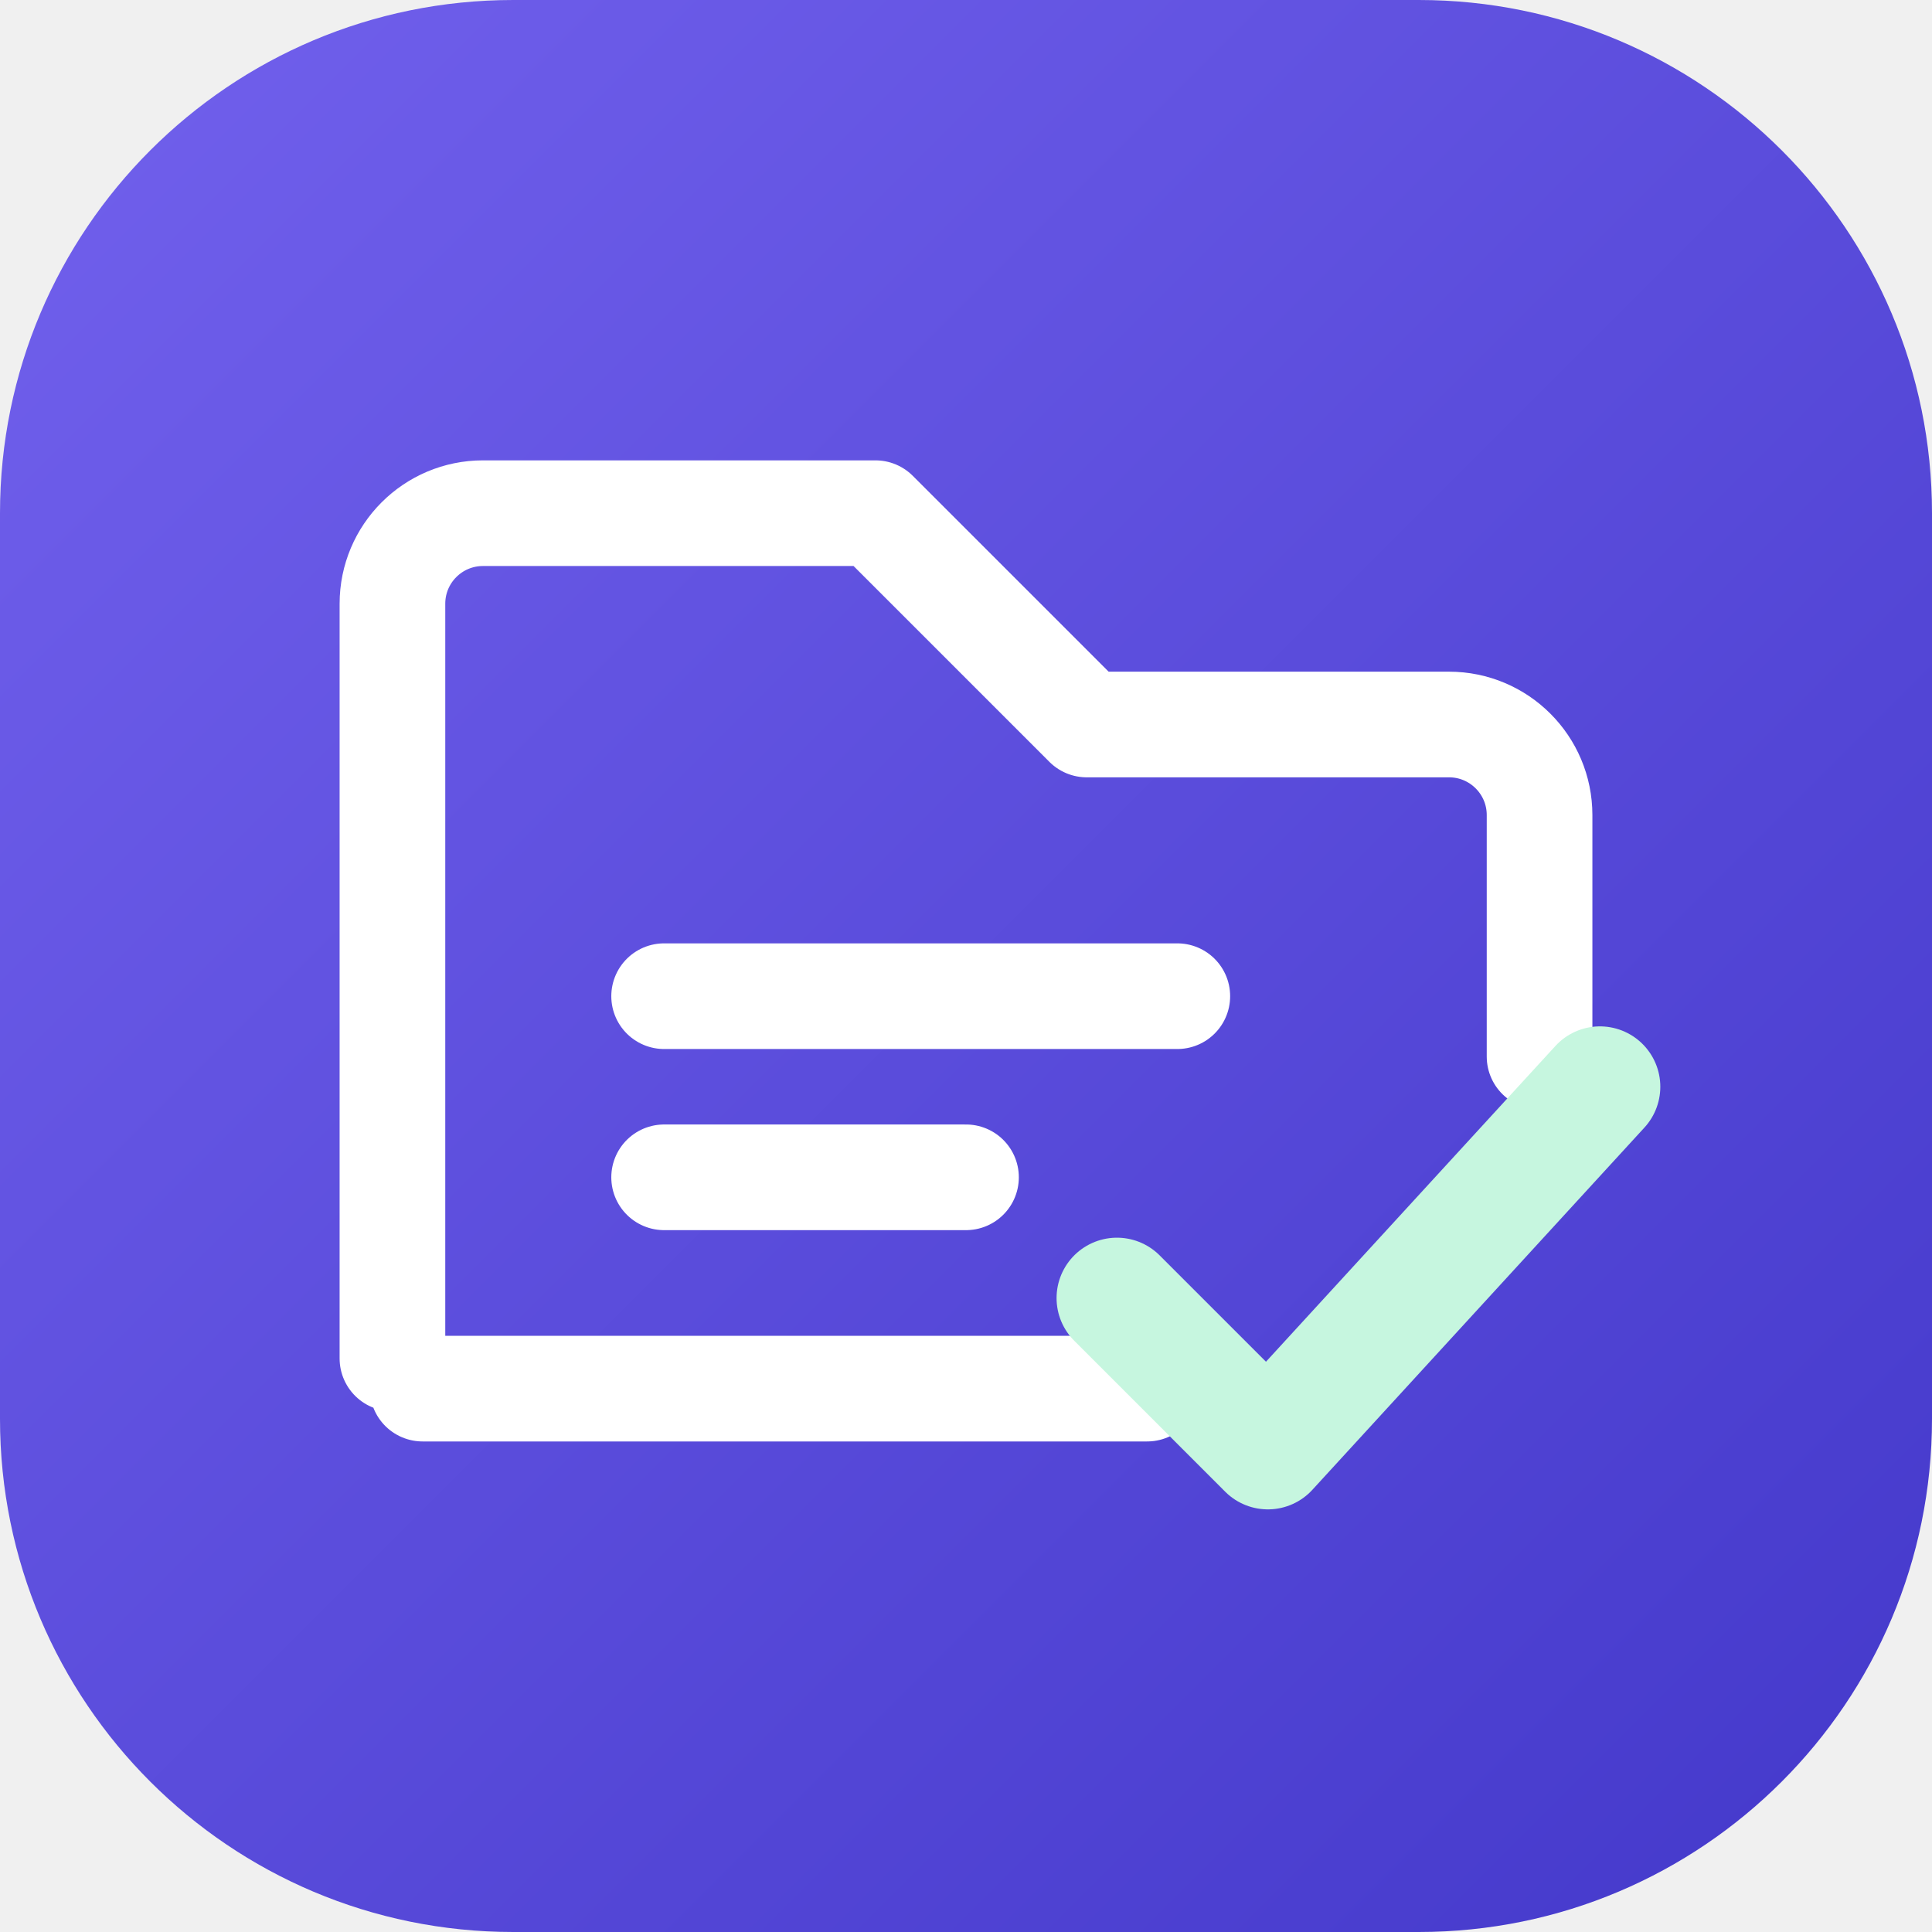
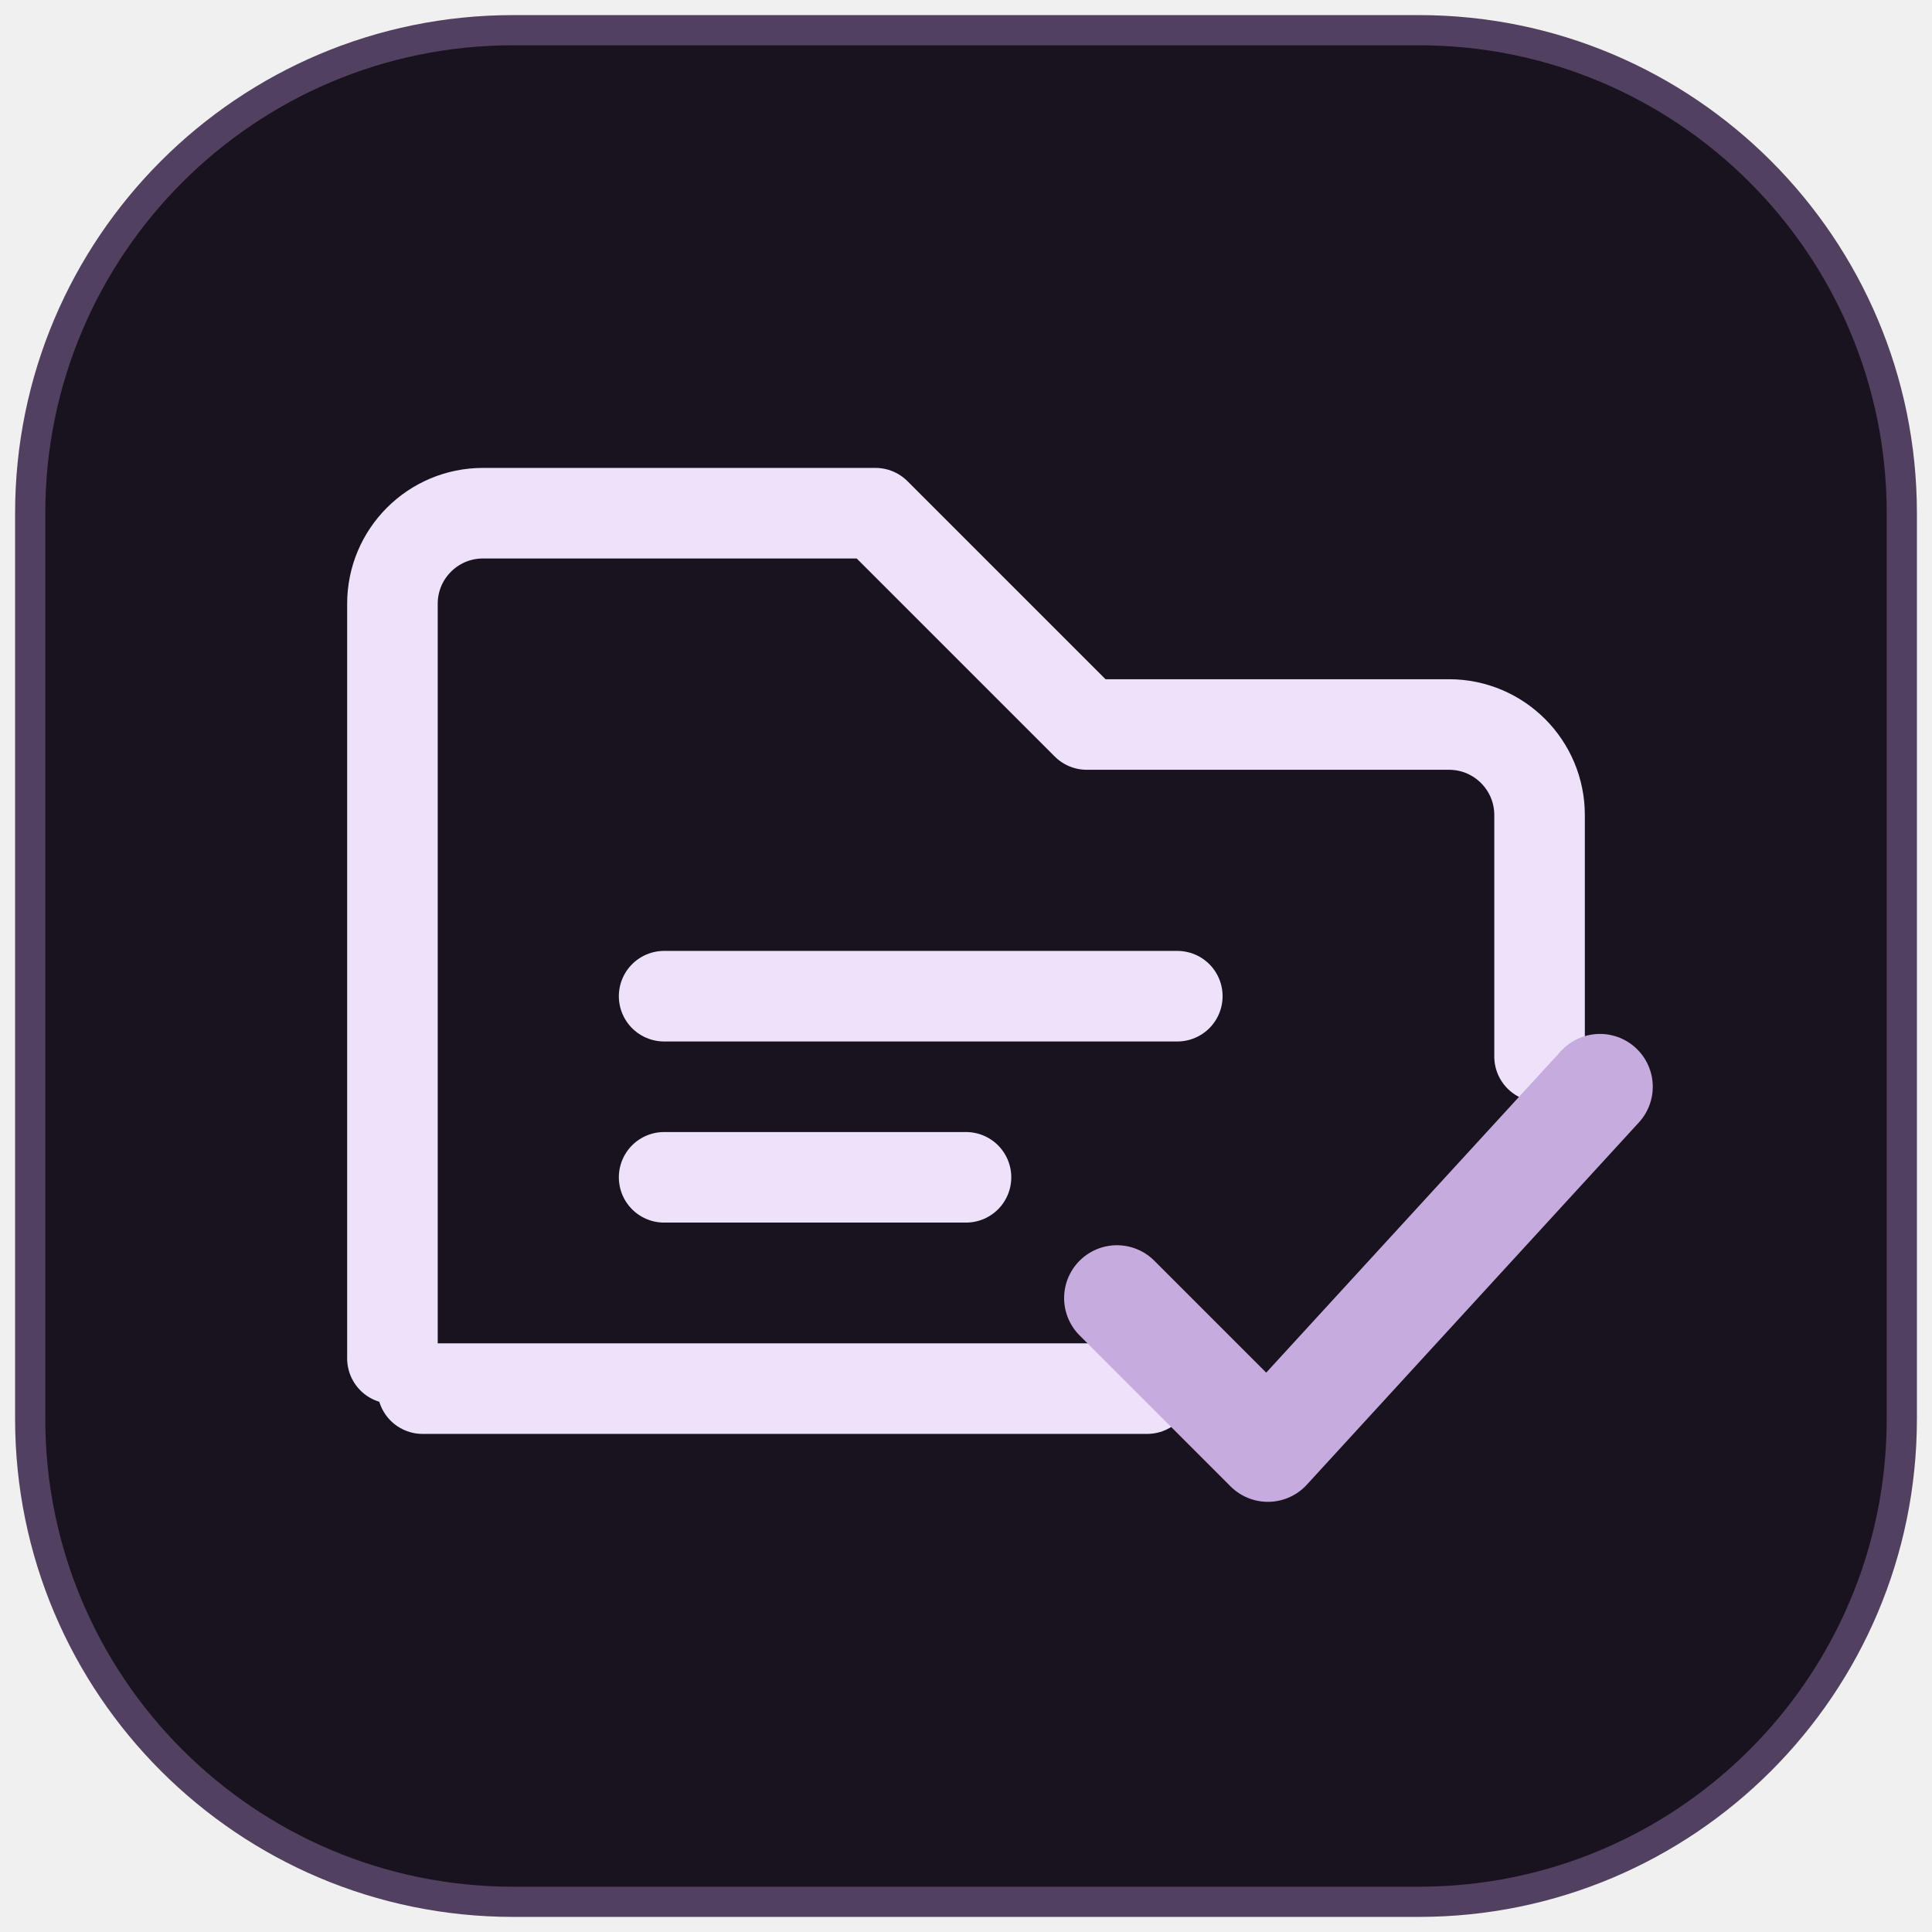
<svg xmlns="http://www.w3.org/2000/svg" viewBox="0 0 64 64">
-   <defs>
-     <linearGradient id="brand" x2="1" y2="1">
-       <stop stop-color="#7261ed" />
-       <stop offset="1" stop-color="#4338ca" />
-     </linearGradient>
-   </defs>
-   <rect width="64" height="64" rx="17" fill="url(#brand)" />
-   <path d="M13 45V20a3 3 0 0 1 3-3h13l7 7h12a3 3 0 0 1 3 3v8M14 46h24M22 33h17M22 39h10" fill="none" stroke="#fff" stroke-width="3.5" stroke-linecap="round" stroke-linejoin="round" />
-   <path d="m37 43 5 5 11-12" fill="none" stroke="#c6f6df" stroke-width="4" stroke-linecap="round" stroke-linejoin="round" />
+   <rect x="1" y="1" width="62" height="62" rx="16" fill="#19131f" stroke="#524060" />
+   <path d="M13 45V20a3 3 0 0 1 3-3h13l7 7h12a3 3 0 0 1 3 3v8M14 46h24M22 33h17M22 39h10" fill="none" stroke="#ede2f9" stroke-width="3" stroke-linecap="round" stroke-linejoin="round" />
+   <path d="m37 43 5 5 11-12" fill="none" stroke="#c6abdF" stroke-width="3.5" stroke-linecap="round" stroke-linejoin="round" />
</svg>
